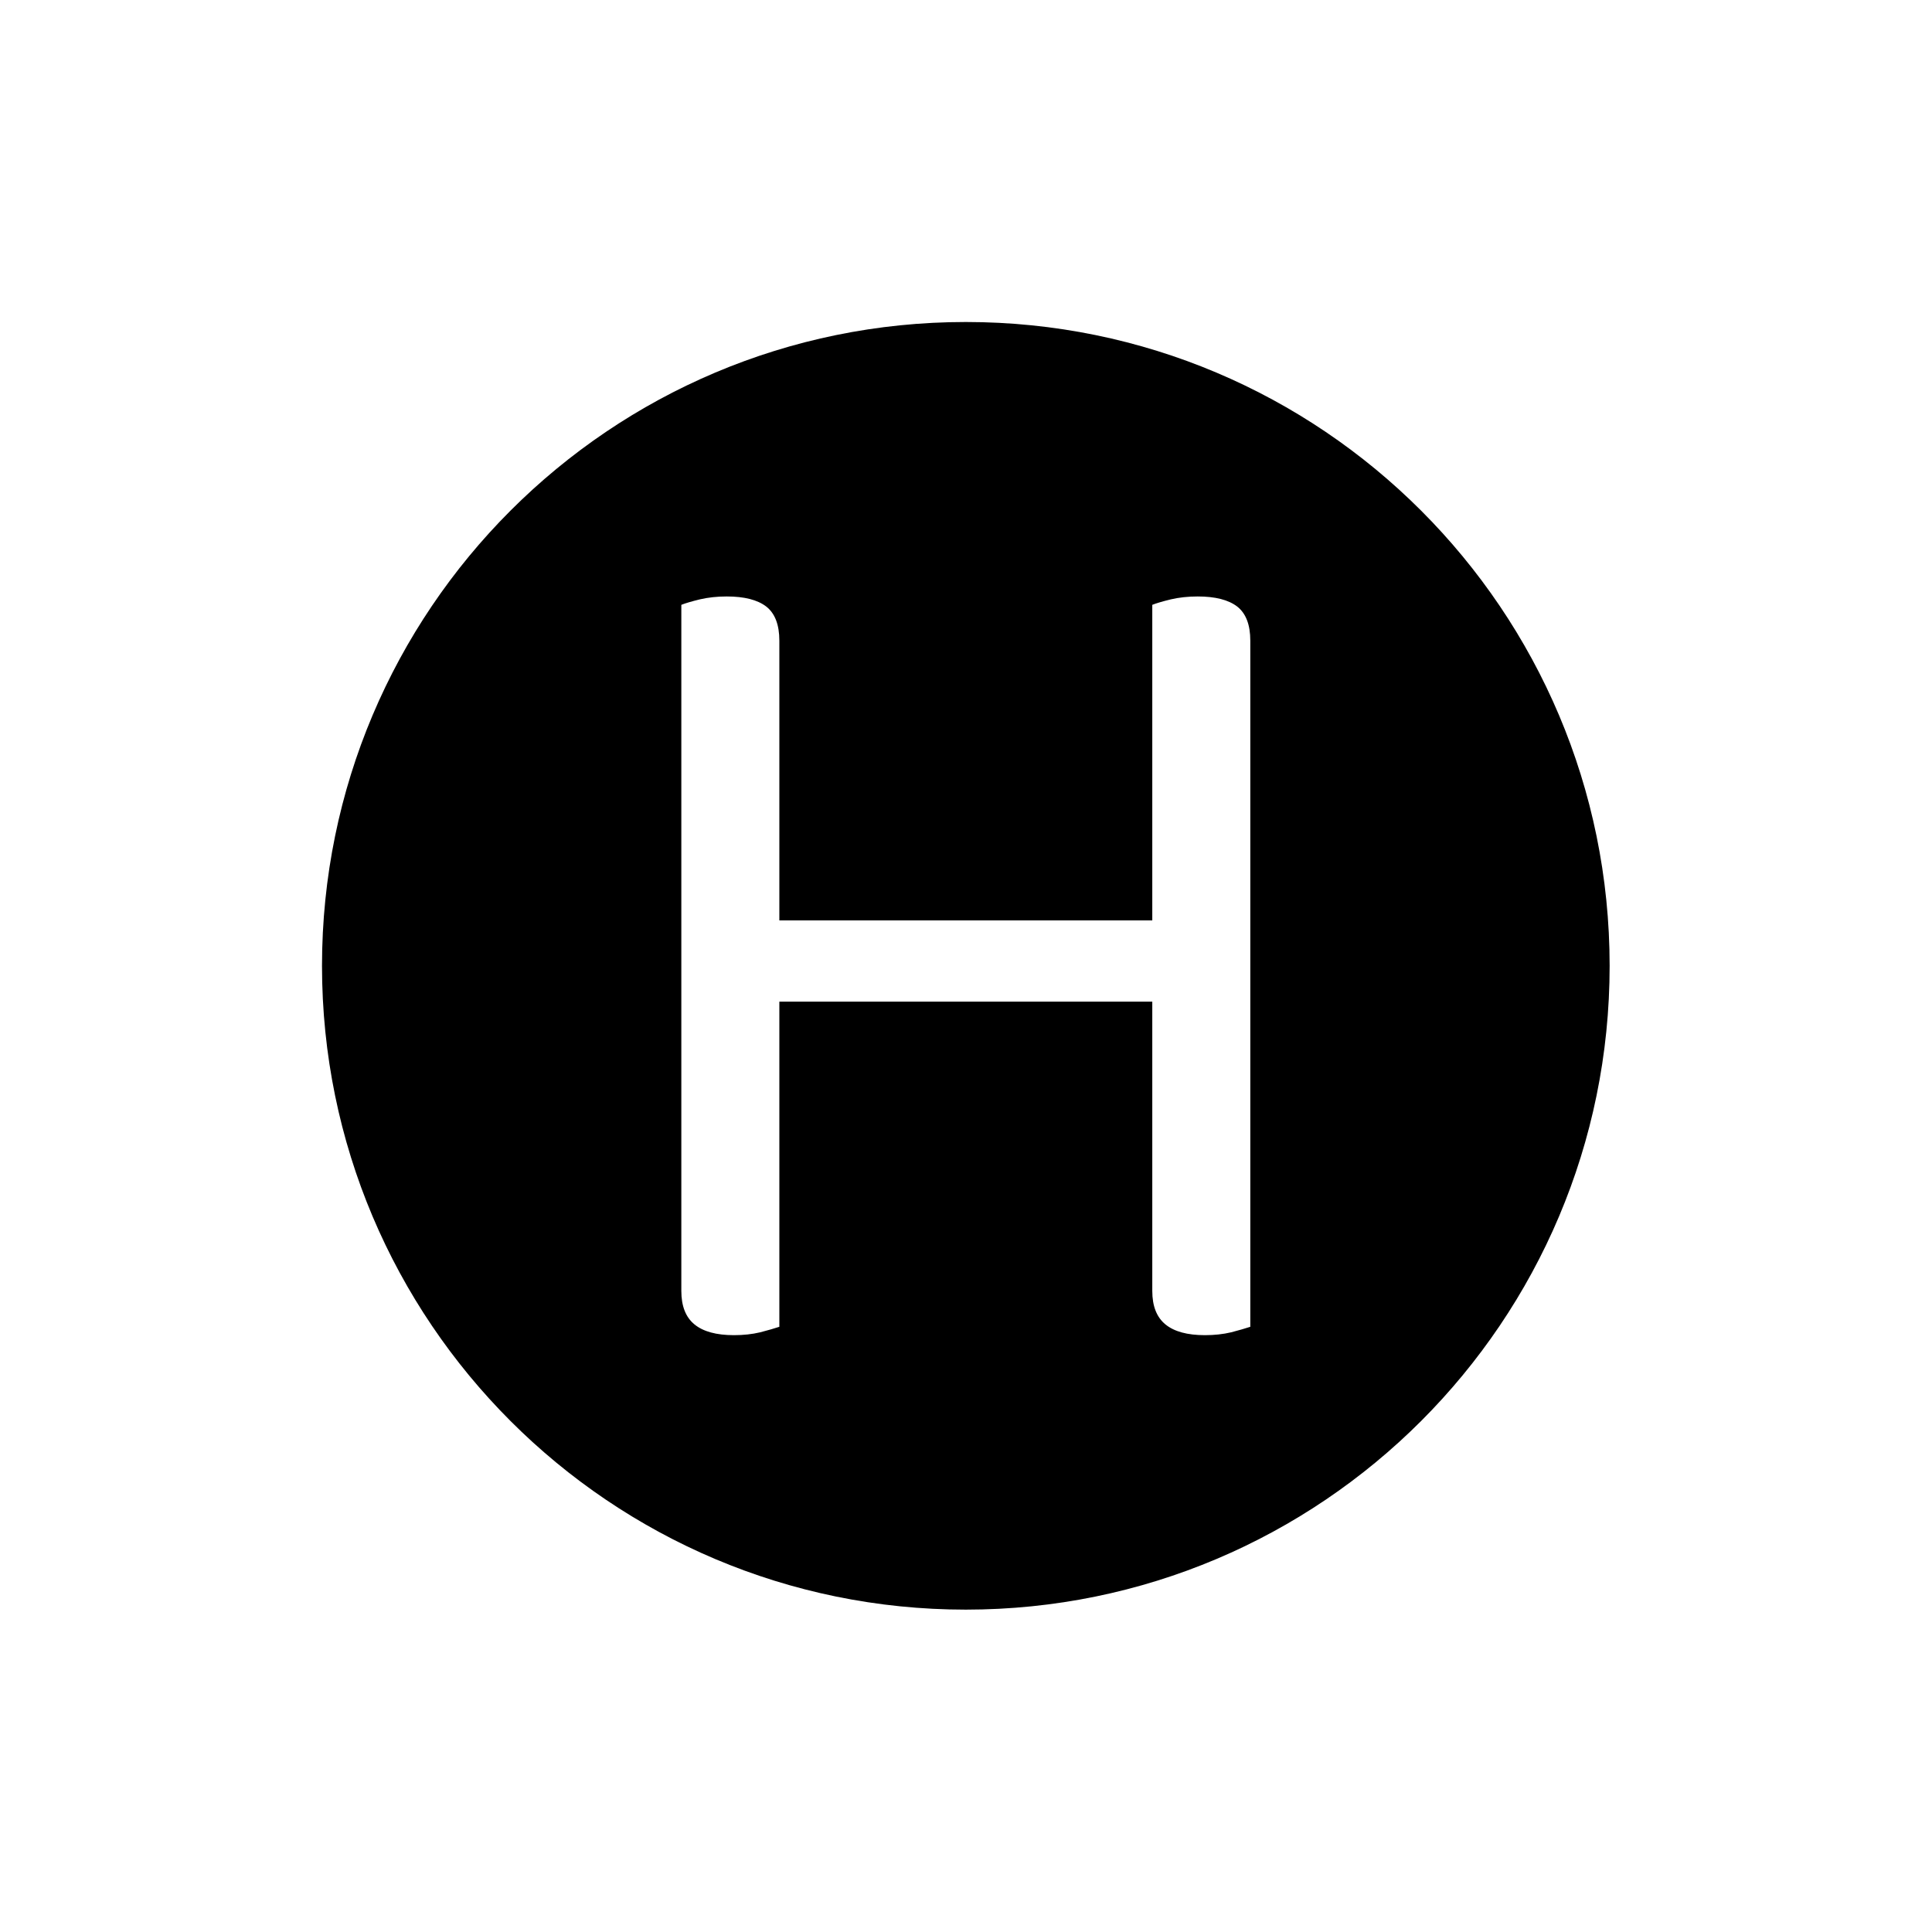
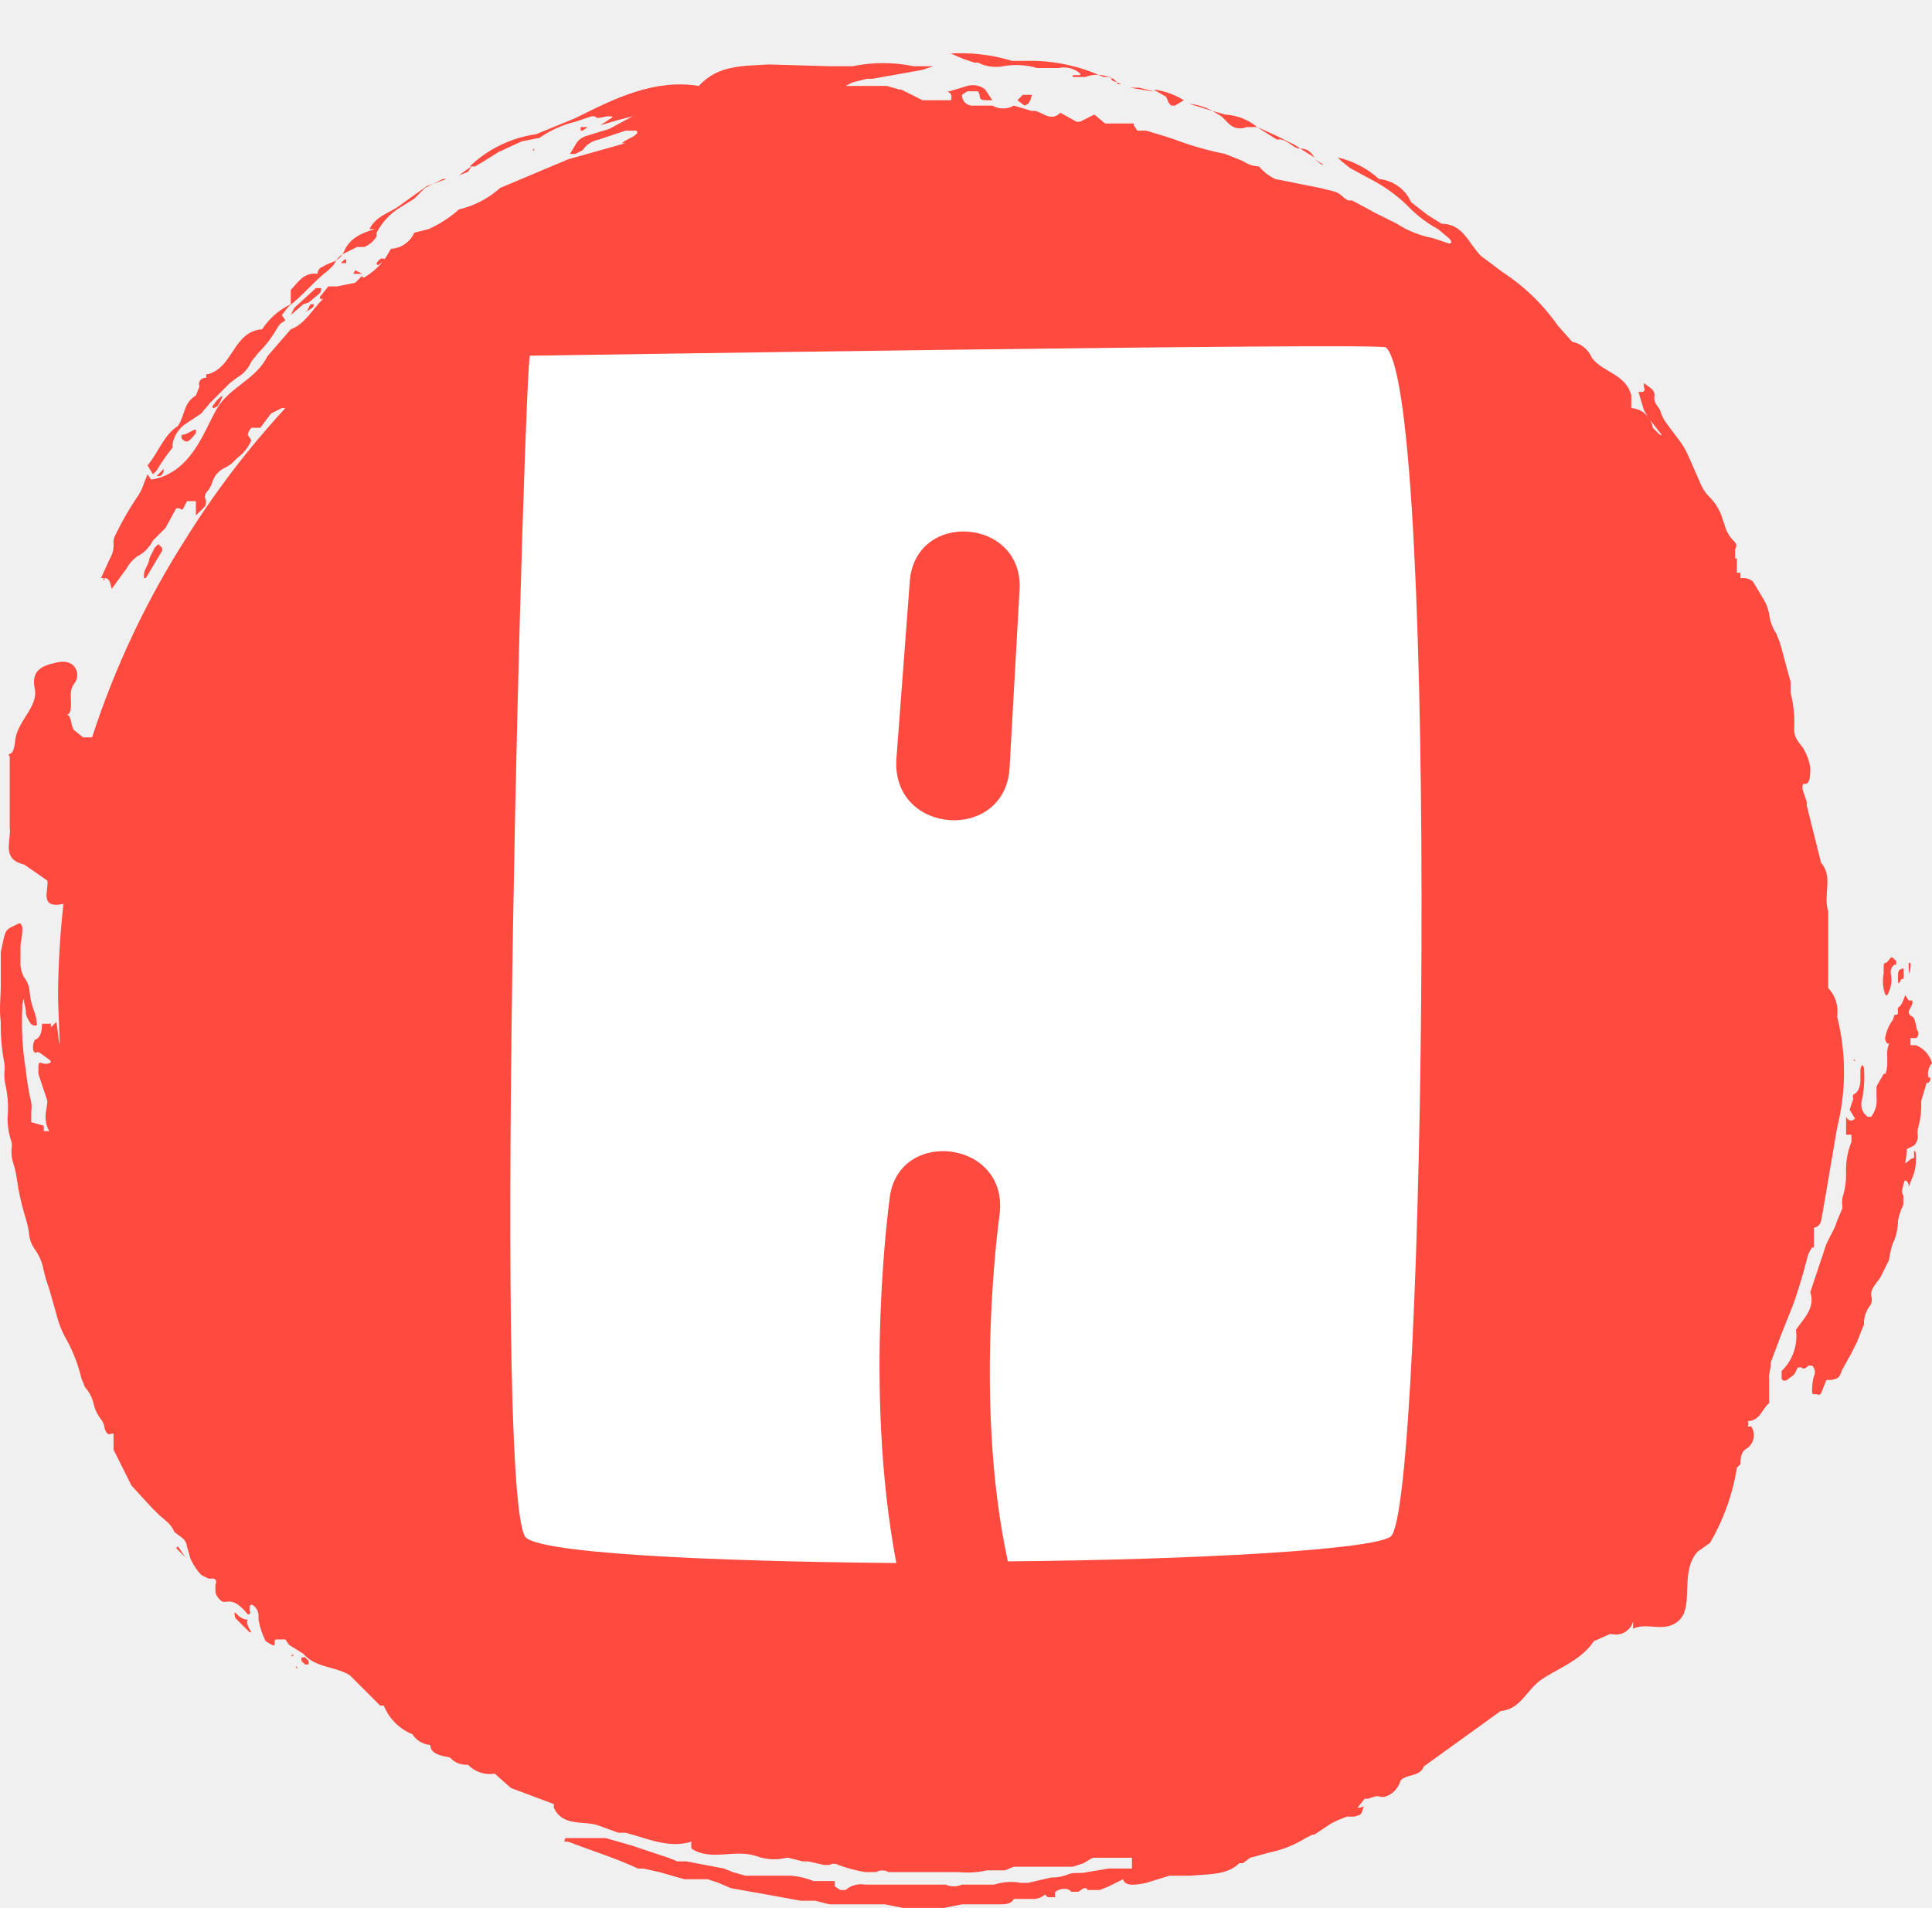
- <svg xmlns="http://www.w3.org/2000/svg" version="1.1" width="100" height="100" viewBox="0 0 1500 1500">
-   <rect width="1500" height="1500" fill="#ffffff" />
-   <g transform="matrix(0.6666667,0,0,0.6666667,249.8578,249.8578)">
-     <svg viewBox="0 0 334 334" data-background-color="#ffffff" preserveAspectRatio="xMidYMid meet" height="1500" width="1500">
-       <g id="tight-bounds" transform="matrix(1,0,0,1,0.0475,0.0475)">
-         <svg viewBox="0 0 333.905 333.905" height="333.905" width="333.905">
-           <g>
-             <svg />
-           </g>
-           <g>
-             <svg viewBox="0 0 333.905 333.905" height="333.905" width="333.905">
-               <g>
-                 <path d="M0 166.952c0-92.205 74.747-166.952 166.952-166.952 92.205 0 166.952 74.747 166.953 166.952 0 92.205-74.747 166.952-166.953 166.953-92.205 0-166.952-74.747-166.952-166.953zM166.952 316.63c82.665 0 149.677-67.013 149.678-149.678 0-82.665-67.013-149.677-149.678-149.677-82.665 0-149.677 67.013-149.677 149.677 0 82.665 67.013 149.677 149.677 149.678z" data-fill-palette-color="tertiary" fill="#000000" stroke="transparent" />
-                 <ellipse rx="160.274" ry="160.274" cx="166.952" cy="166.952" fill="#000000" stroke="transparent" stroke-width="0" fill-opacity="1" data-fill-palette-color="tertiary" />
-               </g>
-               <g transform="matrix(1,0,0,1,93.18058,71.17305)">
-                 <svg viewBox="0 0 147.543 191.558" height="191.558" width="147.543">
-                   <g>
-                     <svg viewBox="0 0 147.543 191.558" height="191.558" width="147.543">
-                       <g>
-                         <svg viewBox="0 0 147.543 191.558" height="191.558" width="147.543">
-                           <g>
-                             <svg viewBox="0 0 147.543 191.558" height="191.558" width="147.543">
-                               <g id="textblocktransform">
-                                 <svg viewBox="0 0 147.543 191.558" height="191.558" width="147.543" id="textblock">
-                                   <g>
-                                     <svg viewBox="0 0 147.543 191.558" height="191.558" width="147.543">
-                                       <g transform="matrix(1,0,0,1,0,0)">
-                                         <svg width="147.543" viewBox="4.45 -30.65 23.8 30.9" height="191.558" data-palette-color="#ffffff">
-                                           <path d="M4.45-1.6L4.45-18.1 8.55-18.1 8.55-0.1Q8.25 0 7.75 0.13 7.25 0.25 6.65 0.25L6.65 0.25Q5.55 0.25 5-0.2 4.45-0.65 4.45-1.6L4.45-1.6ZM8.55-28.8L8.55-14.75 4.45-14.75 4.45-30.3Q4.7-30.4 5.23-30.53 5.75-30.65 6.35-30.65L6.35-30.65Q7.45-30.65 8-30.23 8.55-29.8 8.55-28.8L8.55-28.8ZM24.15-1.6L24.15-18.1 28.25-18.1 28.25-0.1Q27.95 0 27.45 0.13 26.95 0.25 26.35 0.25L26.35 0.25Q25.25 0.25 24.7-0.2 24.15-0.65 24.15-1.6L24.15-1.6ZM28.25-28.8L28.25-14.75 24.15-14.75 24.15-30.3Q24.4-30.4 24.93-30.53 25.45-30.65 26.05-30.65L26.05-30.65Q27.15-30.65 27.7-30.23 28.25-29.8 28.25-28.8L28.25-28.8ZM26.3-17.1L26.3-13.7 6.9-13.7 6.9-17.1 26.3-17.1Z" opacity="1" transform="matrix(1,0,0,1,0,0)" fill="#ffffff" class="wordmark-text-0" data-fill-palette-color="quaternary" id="text-0" />
-                                         </svg>
-                                       </g>
-                                     </svg>
-                                   </g>
-                                 </svg>
-                               </g>
-                             </svg>
-                           </g>
-                           <g />
-                         </svg>
-                       </g>
-                     </svg>
-                   </g>
-                 </svg>
-               </g>
-             </svg>
-           </g>
-           <defs />
-         </svg>
-         <rect width="333.905" height="333.905" fill="none" stroke="none" visibility="hidden" />
-       </g>
-     </svg>
+ <svg xmlns="http://www.w3.org/2000/svg" width="308.761" height="304.916" viewBox="0 0 106.008 104.687" class="css-1j8o68f" version="1.1" id="svg23">
+   <defs id="SvgjsDefs2684" />
+   <g id="SvgjsG2685" featurekey="rootContainer" transform="matrix(0.9820593,0,0,0.9820593,-0.05456052,0)" fill="#ff4a3f">
+     <g id="g17">
+       <path d="M19.8 15.3h.5l-.4-.2zm.5.1zm.8-.7c0 .1 0 .1.1.1l.4-.3c-.2-.1-.3-.1-.5.2zm.4-.2zm-4.1 2.3zm-.2.6l.3-.2c.1-.1.1-.2.1-.2h-.2l-.2.4c-.1-.1-.1 0 0 0zm2.2-2.9h-.1l-.2.2h.3zm-2.1 2.4l.6-.5c.1-.1.1-.2.1-.3h-.3l-1.2 1.1-.2.4.7-.6zm-1.1.8z" id="path3" />
+       <path d="M9.7 25v-.2a1.7 1.7 0 0 1 .7-1.1l.9-.6.5-.6.7-.7.4-.4.4-.3a1.9 1.9 0 0 0 .8-.9l.4-.5a5.9 5.9 0 0 0 1-1.3l.2-.3.3-.2-.2-.3.4-.5c.8-.6 1.4-1.4 2.2-2l.3-.3a1.4 1.4 0 0 1 .5-.6l.8-.4h.4a1.4 1.4 0 0 0 .7-.6V13a3.5 3.5 0 0 1 1.3-1.4l.8-.5.2-.2.4-.4 1-.5h.2l-1.1.4-1.4 1c-.6.5-1.4.6-1.8 1.4h.3c-.7.2-1.4.5-1.7 1.2s-.8.6-1.2.9a.4.4 0 0 0-.3.4c-.8-.1-1.1.5-1.5.9v.8a3.9 3.9 0 0 0-1.6 1.4c-1.6.1-1.6 2.1-3 2.5h-.1a.2.2 0 0 0 0 .2c-.3 0-.5.2-.4.5l-.2.5c-.7.4-.6 1.1-1 1.7-.8.5-1.1 1.5-1.7 2.2l.3.5.2-.2a11.6 11.6 0 0 1 .9-1.3zM53.9 3.3l.6.2h.2a2.2 2.2 0 0 0 1.4.2 4.1 4.1 0 0 1 1.9.1h1.2a1.4 1.4 0 0 1 1.2.3.1.1 0 0 1 0 .1H60a.1.1 0 0 0 0 .1h.7a1.8 1.8 0 0 1 1.3 0c.2 0 .1.1.2.2l.5.2h-.2c-.2-.4-.5-.4-.8-.4a9.7 9.7 0 0 0-4.3-.9h-.8A9.8 9.8 0 0 0 53 3h.2zm7.3 3.1zM50.3 4.7zm10.9 1.7h.2-.2zM19 14.7zm32.1-10zm17.6 2.2a.9.9 0 0 0 1 .2h.6a3.1 3.1 0 0 0-1.8-.7l-.7-.2.5.3zm-3.4-1.3c0 .1.1.2.2.3h.2l.5-.3a4.2 4.2 0 0 0-1.7-.6l.7.4zm7.4 2.7l.8.5c-.2-.3-.4-.5-.8-.5z" id="path5" />
+       <path d="M99 76.1l.6-1.6.6-1.5c.2-.5.6-1.8.8-2.6a1.7 1.7 0 0 1 .3-.7h.1v-1.1c.5-.1.4-.6.5-.9l.8-4.7a12.7 12.7 0 0 0 0-6.2 1.9 1.9 0 0 0-.5-1.6v-4.3c-.3-.9.3-1.9-.4-2.7L101 45a.4.4 0 0 0 0-.2l-.2-.6a.5.5 0 0 1 0-.4h.1c.3 0 .3-.5.3-.9a3 3 0 0 0-.4-1.1l-.3-.4a1.1 1.1 0 0 1-.2-.7 6.7 6.7 0 0 0-.2-2v-.6c-.2-.7-.4-1.5-.6-2.2l-.2-.5a2.5 2.5 0 0 1-.4-1.1 2.5 2.5 0 0 0-.3-.8l-.6-1a.8.8 0 0 0-.6-.2h-.1V32h-.2v-.8H97V31a.4.4 0 0 0 0-.1v-.2c.1-.2.1-.3-.1-.5a1.8 1.8 0 0 1-.4-.6l-.2-.6a2.9 2.9 0 0 0-.7-1.2 2.2 2.2 0 0 1-.5-.7l-.7-1.6a4.3 4.3 0 0 0-.6-1l-.6-.8a2.4 2.4 0 0 1-.4-.8l-.2-.3a.6.6 0 0 1-.1-.5.5.5 0 0 0-.2-.4l-.4-.3v.2c.1.2 0 .3-.1.3h-.2l.3 1 .3.5.7.9h-.1l-.2-.2-.2-.2a1.3 1.3 0 0 0-1.2-1.1v-.7c-.3-1.2-1.6-1.3-2.2-2.1a1.5 1.5 0 0 0-1.1-.9l-.8-.9a11.3 11.3 0 0 0-3.1-3l-.8-.6-.4-.3c-.7-.7-1-1.8-2.2-1.8l-.8-.5-.9-.7a2.2 2.2 0 0 0-1.8-1.3 5.1 5.1 0 0 0-2.3-1.2l.2.2.5.4 1.3.7a8.5 8.5 0 0 1 2.1 1.6 6.8 6.8 0 0 0 1.5 1.1l.6.5c.1.1.2.2.1.3H81l-.9-.3a5.6 5.6 0 0 1-2-.8l-1.2-.6-1.3-.7h-.2c-.3-.1-.4-.4-.8-.5l-.8-.2-2.5-.5a2.6 2.6 0 0 1-.9-.7 1.7 1.7 0 0 1-.9-.3l-1-.4a18.1 18.1 0 0 1-2.8-.8l-.6-.2-1-.3h-.5l-.2-.3v-.1h-1.6l-.6-.5-.4.2-.4.2h-.2l-.9-.5c-.6.6-1.1-.2-1.6-.1l-1-.3a1.2 1.2 0 0 1-1.2 0h-1.2a.6.6 0 0 1-.5-.6l.3-.2h.6a.7.7 0 0 1 .1.3c0 .2.2.2.5.2h.2l-.4-.6a1.1 1.1 0 0 0-1-.2l-1 .3H53c.3.2.2.3.2.5h-1.6l-.4-.2-.8-.4h-.1l-.7-.2h-2.3l.4-.2.8-.2h.3l1.7-.3 1.1-.2.6-.2h-1.1a8.4 8.4 0 0 0-3.4 0h-1.3L43 3.6c-1.4.1-2.8 0-3.9 1.2-2.5-.4-4.7.7-6.9 1.8l-2.2.9a6.7 6.7 0 0 0-3.7 1.8h.3l.5-.3.8-.5 1.3-.6 1-.2a6 6 0 0 1 2-.9l.9-.3h.2c.1.2.5 0 .7 0h.2c.1 0 .1.1 0 .1l-.6.4 1-.3.8-.2-1.3.7-1.3.4a1 1 0 0 0-.6.5l-.3.5h.3l.4-.2a1.4 1.4 0 0 1 .9-.6l1.5-.5h.5a.1.1 0 0 1 .1.2c-.2.2-.6.3-.8.5h.2l-3.2.9-3.8 1.6a5.2 5.2 0 0 1-2.3 1.2 6.6 6.6 0 0 1-1.7 1.1l-.8.2a1.5 1.5 0 0 1-1.3.9l-.3.5a3.7 3.7 0 0 1-1.2 1.1h-.1v-.1l-.2.2-.2.2-1 .2h-.5l-.4.5c-.1.1-.1.2 0 .2h.1c-.6.6-1 1.4-1.8 1.7L15 19.9c-.6 1.2-1.8 1.6-2.6 2.6s-1.4 3.9-3.9 4.3l-.2-.3-.2.5a2.7 2.7 0 0 1-.4.8 16.9 16.9 0 0 0-1.2 2.1.8.8 0 0 0-.1.5 1.4 1.4 0 0 1-.2.8l-.5 1.1h.2c.3 0 .3.3.4.6l.8-1.1a2.2 2.2 0 0 1 .6-.7 2 2 0 0 0 .9-.9l.3-.3.4-.4.6-1.1h.2c.1.1.1.1.2 0l.2-.4h.5v.8l.5-.5a.5.5 0 0 0 0-.5.4.4 0 0 1 .1-.3 1.5 1.5 0 0 0 .3-.5 1.3 1.3 0 0 1 .8-.9l.3-.2.3-.3a2.4 2.4 0 0 0 .8-1l-.2-.3c0-.1.1-.3.2-.4h.5l.6-.8.6-.3h.2a48.8 48.8 0 0 0-5.5 7.2h-.1.1a48.4 48.4 0 0 0-5.3 11.2h-.5l-.5-.4c-.2-.2-.1-.7-.4-.9h.1c.3-.5-.1-1.2.3-1.7s.1-1.4-.9-1.2-1.5.5-1.3 1.5-1 1.8-1.1 2.9-.5.5-.3.9v3.9c.1.8-.5 1.8.8 2.1l1.3.9c.1.5-.5 1.6.9 1.3a49.2 49.2 0 0 0-.3 5c0 1.1.1 2.2.1 3.3v-.4c-.1-.4-.1-.8-.2-1.3l-.3.3v-.2h-.5c0 .5-.1.8-.4.9a.9.9 0 0 0-.1.5c0 .1.1.3.2.2s.4.2.7.4-.2.3-.4.2-.2.1-.2.3v.3l.5 1.5c0 .3-.1.6-.1.9a1.7 1.7 0 0 0 .2.8h-.3v-.3l-.7-.2v-.6a1.5 1.5 0 0 0 0-.5 14.6 14.6 0 0 1-.3-1.8 16.6 16.6 0 0 1-.2-3.5.9.9 0 0 1 .1-.5v.2a2.9 2.9 0 0 1 .1.5.8.8 0 0 0 .1.4c.1.2.2.4.4.4s.1-.1.1-.2a2.1 2.1 0 0 0-.1-.5 4.2 4.2 0 0 1-.3-1.3 1.5 1.5 0 0 0-.3-.7 1.6 1.6 0 0 1-.2-.9v-.8c0-.3.1-.6.1-.9a.5.5 0 0 0-.1-.4h-.1c-.8.4-.7.2-1 1.6V55c0 .7-.1 1.4 0 2.1a10.8 10.8 0 0 0 .2 2.3 1.8 1.8 0 0 1 0 .5 3.1 3.1 0 0 0 .1.9 5.9 5.9 0 0 1 .1 1.3 3.9 3.9 0 0 0 .2 1.7 1.2 1.2 0 0 1 0 .4 2.1 2.1 0 0 0 .1.8 4.9 4.9 0 0 1 .2.9 14 14 0 0 0 .5 2.2 5 5 0 0 1 .2 1 1.7 1.7 0 0 0 .3.7 2.9 2.9 0 0 1 .5 1.2 8.5 8.5 0 0 0 .3 1l.4 1.4a5.4 5.4 0 0 0 .6 1.5 8.5 8.5 0 0 1 .8 2.1l.2.5a2.1 2.1 0 0 1 .5 1 2.1 2.1 0 0 0 .4.8 1 1 0 0 1 .2.5c.1.3.2.4.4.3h.1v.9l.5 1 .5 1 1.1 1.2.4.4c.3.3.7.5.9 1l.4.3a.7.7 0 0 1 .3.5l.2.7a3.3 3.3 0 0 0 .6.9l.4.2h.3a.2.2 0 0 1 .1.3 2.5 2.5 0 0 0 0 .5.9.9 0 0 0 .4.5h.2c.4-.1.8.2 1.2.7h.1c0-.1.1-.1 0-.2v-.2c0-.1.1-.2.2-.1a.7.7 0 0 1 .3.6v.2a4.3 4.3 0 0 0 .4 1.2c.5.3.5.3.5.1s0-.2.2-.2h.4l.2.3.8.5c.7.8 1.8.7 2.6 1.2l1.7 1.7h.2a2.9 2.9 0 0 0 1.6 1.6 1.3 1.3 0 0 0 1 .6c0 .5.6.6 1.1.7a1.2 1.2 0 0 0 .8.4h.2a1.7 1.7 0 0 0 1.5.5l.9.8 2.4.9v.2c.5 1.1 1.7.7 2.5 1l1.1.4h.4c1.2.3 2.4.9 3.7.5a.7.7 0 0 0 0 .4c1.1.7 2.4 0 3.6.4a2.9 2.9 0 0 0 1.7.1h.1l.8.2h.3l.9.2h.3a.5.5 0 0 1 .5 0 7.9 7.9 0 0 0 1.5.4h.6a.7.7 0 0 1 .7 0h3.9a5 5 0 0 0 1.6-.1h1l.5-.2H60l.6-.2.5-.3h2.2v.6H62l-1.2.2c-.4.1-.7 0-1 .1a2.4 2.4 0 0 1-1 .2l-1.3.3h-.4a3.1 3.1 0 0 0-1.5.1h-1.8a1.1 1.1 0 0 1-.9 0h-4.5a1.3 1.3 0 0 0-1.1.3H47l-.3-.2v-.3h-1.2a4.1 4.1 0 0 0-1.3-.3h-2.5l-.7-.2-.5-.2-2.1-.4h-.5l-.5-.2-2.1-.7-1.4-.4h-2.2c-.1 0-.1.1-.1.2h.2c1.3.5 2.6.9 3.9 1.5h.3l.9.2 1.4.4h1.3l.6.2.7.3 1.7.3 1.1.2 1.1.2h.8l.8.2h3.1l1 .2h2.3l1-.2H56c.4 0 .6-.1.7-.3h1a1 1 0 0 0 .8-.3c-.1.1 0 .1.1.2h.4v-.2c0-.1 0-.1.2-.2s.6-.1.7.1h.4l.3-.2c.2 0 .2 0 .2.1h.7l.5-.2.8-.4c.1.3.4.4 1.3.2l1.3-.4h1.2c.9-.1 2 0 2.7-.7h.2l.4-.3 1.1-.3a6.1 6.1 0 0 0 2-.8l.4-.2h.1l.9-.6.4-.2.5-.2h.4c.4-.1.4-.1.5-.4s0-.1-.2-.1h-.1l.4-.5h.2c.3-.1.5-.2.7-.1h.2a1.3 1.3 0 0 0 .9-.9c.3-.4 1.1-.2 1.3-.8l4.3-3.1c1.1-.1 1.4-1.1 2.2-1.7s2.3-1.1 3-2.2l.9-.4h.1a1 1 0 0 0 1.2-.7v.4c.8-.4 1.8.3 2.6-.5s0-2.7 1-3.8l.7-.5a12.1 12.1 0 0 0 1.5-4.2l.2-.2c0-.3 0-.7.4-.9a.9.9 0 0 0 .2-1.2h-.2a.3.3 0 0 0 0-.3c.7 0 .8-.7 1.2-1V77a.5.5 0 0 1 0-.2 3.8 3.8 0 0 0 .1-.7zM5.9 32.2z" id="path7" />
+       <path d="M26.4 9.3l-.3.2-.4.3.5-.2zm6.1-2h.1l.3-.2h-.4zm-2.6 1l-.1.1h.1v-.1zm-1.5 1.4zm1.3-.2zm-6.3 3.1zM9.2 26.2l-.4.4H9a.4.4 0 0 0 .2-.4zm3-3.5a2.1 2.1 0 0 0 .3-.6 1.5 1.5 0 0 0-.5.5c-.1.1-.1.2 0 .2zM11 24.2V24c-.2 0-.5.3-.8.3v.2c.3.3.4.2.8-.3zm3 66.2zM73.9 9.2h.1l-.5-.3zm-2.5-1.4c.5-.1.8.4 1.2.5h.1l-.3-.2-1-.5-1.1-.5.3.2zM52.8 3.1zm11.7 2h-.1l-1.2-.2h.5zm2 .7l1.3.4a3.3 3.3 0 0 0-1.3-.4zm-9 0a1 1 0 0 0 .2-.5h-.5l-.3.3.4.3zm9 1.6zM49.9 4.2zm2.9.7zM48.5 4zm13.8 2.1a.5.5 0 0 0 0 .1zm44.8 52.3h-.3V58h.3c.1 0 .2-.3.1-.4s-.1-.7-.3-.8a.3.3 0 0 1-.2-.3l.2-.4a.4.4 0 0 0 0-.2h-.2l-.2-.3c-.1.3-.2.6-.4.7a.5.5 0 0 0 0 .2c0 .1 0 .2-.1.2h-.1a1.1 1.1 0 0 1-.1.3 2.3 2.3 0 0 0-.4.9.4.4 0 0 0 .1.4h.1a1.7 1.7 0 0 0-.1.8v.4a1.8 1.8 0 0 1-.1.5h-.1l-.4.7v.6a1.5 1.5 0 0 1-.3 1.1h-.2l-.2-.2a.9.9 0 0 1-.1-.8 6.5 6.5 0 0 0 .1-1.7c0-.1-.1-.2-.1-.2a.5.5 0 0 0-.1.3v.6c0 .2-.1.6-.3.7s-.1.2-.1.3l-.2.6.3.5c-.2.2-.4.1-.5-.1v1h.3v.4a4.2 4.2 0 0 0-.3 1.4 3.3 3.3 0 0 0 0 .4 4 4 0 0 1-.2 1.3 2 2 0 0 0 0 .6l-.3.7a3.2 3.2 0 0 1-.3.7l-.3.6-.9 2.7c.3.9-.4 1.5-.8 2.1a2.7 2.7 0 0 1-.8 2.3v.4c0 .1.1.2.3.1l.4-.3.2-.4h.2c.1.1.2.1.4-.1h.2a.5.5 0 0 1 .1.6 2.9 2.9 0 0 0-.1.8c0 .1 0 .2.1.2h.2c.1.1.2 0 .3-.3l.2-.5h.3c.4-.1.4-.1.6-.6l.5-.9.3-.6.4-1a1.6 1.6 0 0 1 .3-1 .6.6 0 0 0 .1-.6c0-.2 0-.3.2-.6l.3-.4.5-1a4.7 4.7 0 0 1 .2-.9 3 3 0 0 0 .3-1.3 3.8 3.8 0 0 1 .3-.9v-.5c-.1-.2-.1-.2 0-.6s.1-.2.2-.2a.4.4 0 0 1 .1.3l.2-.5a2.3 2.3 0 0 0 .2-.9v-.3c0-.1 0-.3-.1-.3v.4c-.2 0-.3.2-.5.3a6.4 6.4 0 0 0 .1-.8l.4-.2a.7.7 0 0 0 .2-.6 1.4 1.4 0 0 1 0-.3 4.8 4.8 0 0 0 .2-1.4v-.2l.3-1h.1a.3.3 0 0 0 .1-.3h-.1a.9.9 0 0 1 .2-.8 1.5 1.5 0 0 0-.9-1zm-1.2 7.8zm-.2-9.9zm0 0zM9.1 30.8a.3.3 0 0 0 0-.2l-.2-.2-.2.2-.3.6c0 .3-.3.6-.3.9v.2h.1zm96.3 24.8h.1a1.7 1.7 0 0 0 .2-1.2.5.5 0 0 1 .2-.5h.1v-.2l-.2-.2h-.1c-.1.1-.2.3-.3.3s-.1.1-.1.3v.3a2.2 2.2 0 0 0 .1 1.2zM13.2 90.1c-.1 0 0 .2 0 .3l.8.8h.1c-.2-.3-.3-.6-.2-.7a.9.9 0 0 1-.5-.2zm.8.3zm92.3-35.7h.1a2 2 0 0 0 0-.6c-.3.1-.3.1-.3.6s.1.1.2 0z" id="path9" />
+       <path d="M106.7 62a.6.6 0 0 0 .1-.5c0-.1-.1-.2-.1-.1h-.2v.2c0 .4.1.5.2.4zm.1-8.2h-.1v.6a1 1 0 0 0 .1-.6zM17.1 92.6h-.2v.2l.2.2h.2v-.2zm86.6-33.3c0-.1 0-.1-.1-.1zM9.9 86.5l.5.5-.4-.6z" id="path11" />
+       <circle cx="10.5" cy="87.1" transform="rotate(-24.8 10.4 87.159)" id="circle13" />
+       <path d="M9.7 30.1h-.1v.2-.2h.1zm83.2-6.6l-.2-.3h-.1zm-14.7 77.1zM5.9 32.2zm-.1.2a.3.3 0 0 0 .1-.2v.2zm1.9-4.9zM61.5 2.4zm42.8 58.2v.1-.1zM16.4 92.5h-.1c.1.1.2 0 .1-.1zm.2.7h.1l-.1-.1v.1zm73.9-71.3zm15.2 34.4zM14.6 91.7zm92.1-37zm-.8 11.4zM34.6 0z" id="path15" />
+     </g>
+   </g>
+   <g id="SvgjsG2686" featurekey="nameFeature-0" transform="matrix(2.284354,0,0,2.284354,27.98006,-5.60952)" fill="#ffffff">
+     <path d="M9.6 16.48 l-0.32 4.24 c-0.08 1.8 2.6 1.96 2.72 0.2 l0.24 -4.28 c0.12 -1.76 -2.56 -1.96 -2.64 -0.16 z M0.48 11 l0 0 c0.04 0 20.48 -0.32 20.56 -0.2 c1.28 1.12 0.96 27.8 0.12 28.56 c-0.4 0.32 -4.64 0.56 -9.2 0.6 c-0.84 -3.84 -0.2 -8.32 -0.2 -8.32 c0.24 -1.8 -2.44 -2.12 -2.64 -0.4 c0 0.04 -0.64 4.52 0.16 8.76 c-4.56 -0.04 -8.68 -0.24 -8.92 -0.64 c-0.8 -1.44 0 -28.28 0.12 -28.36 z" id="path20" />
  </g>
</svg>
